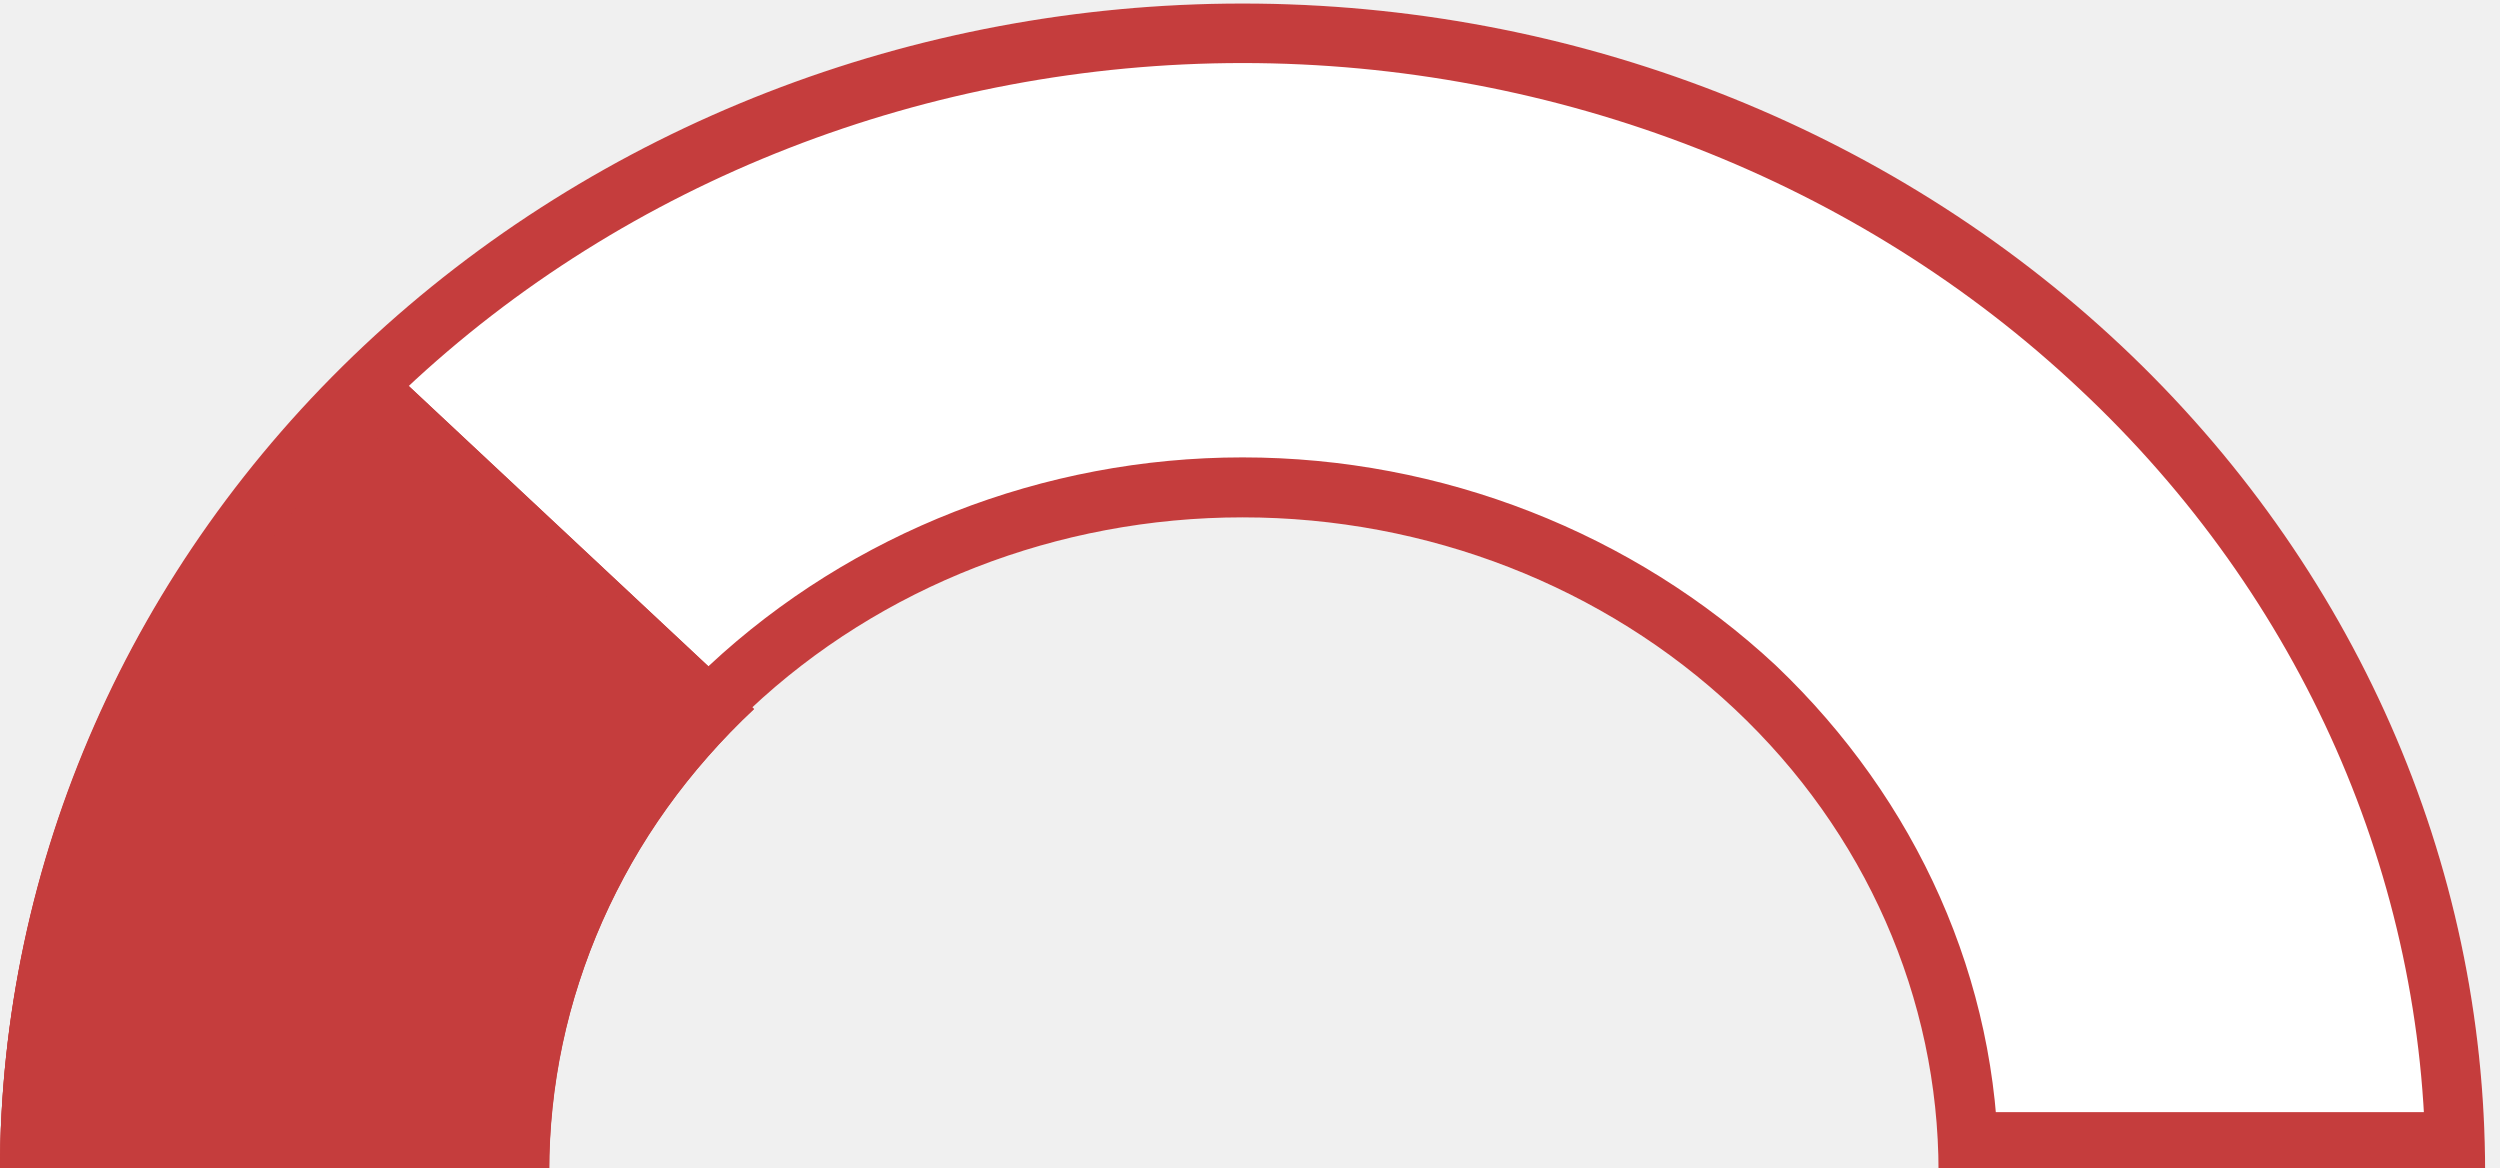
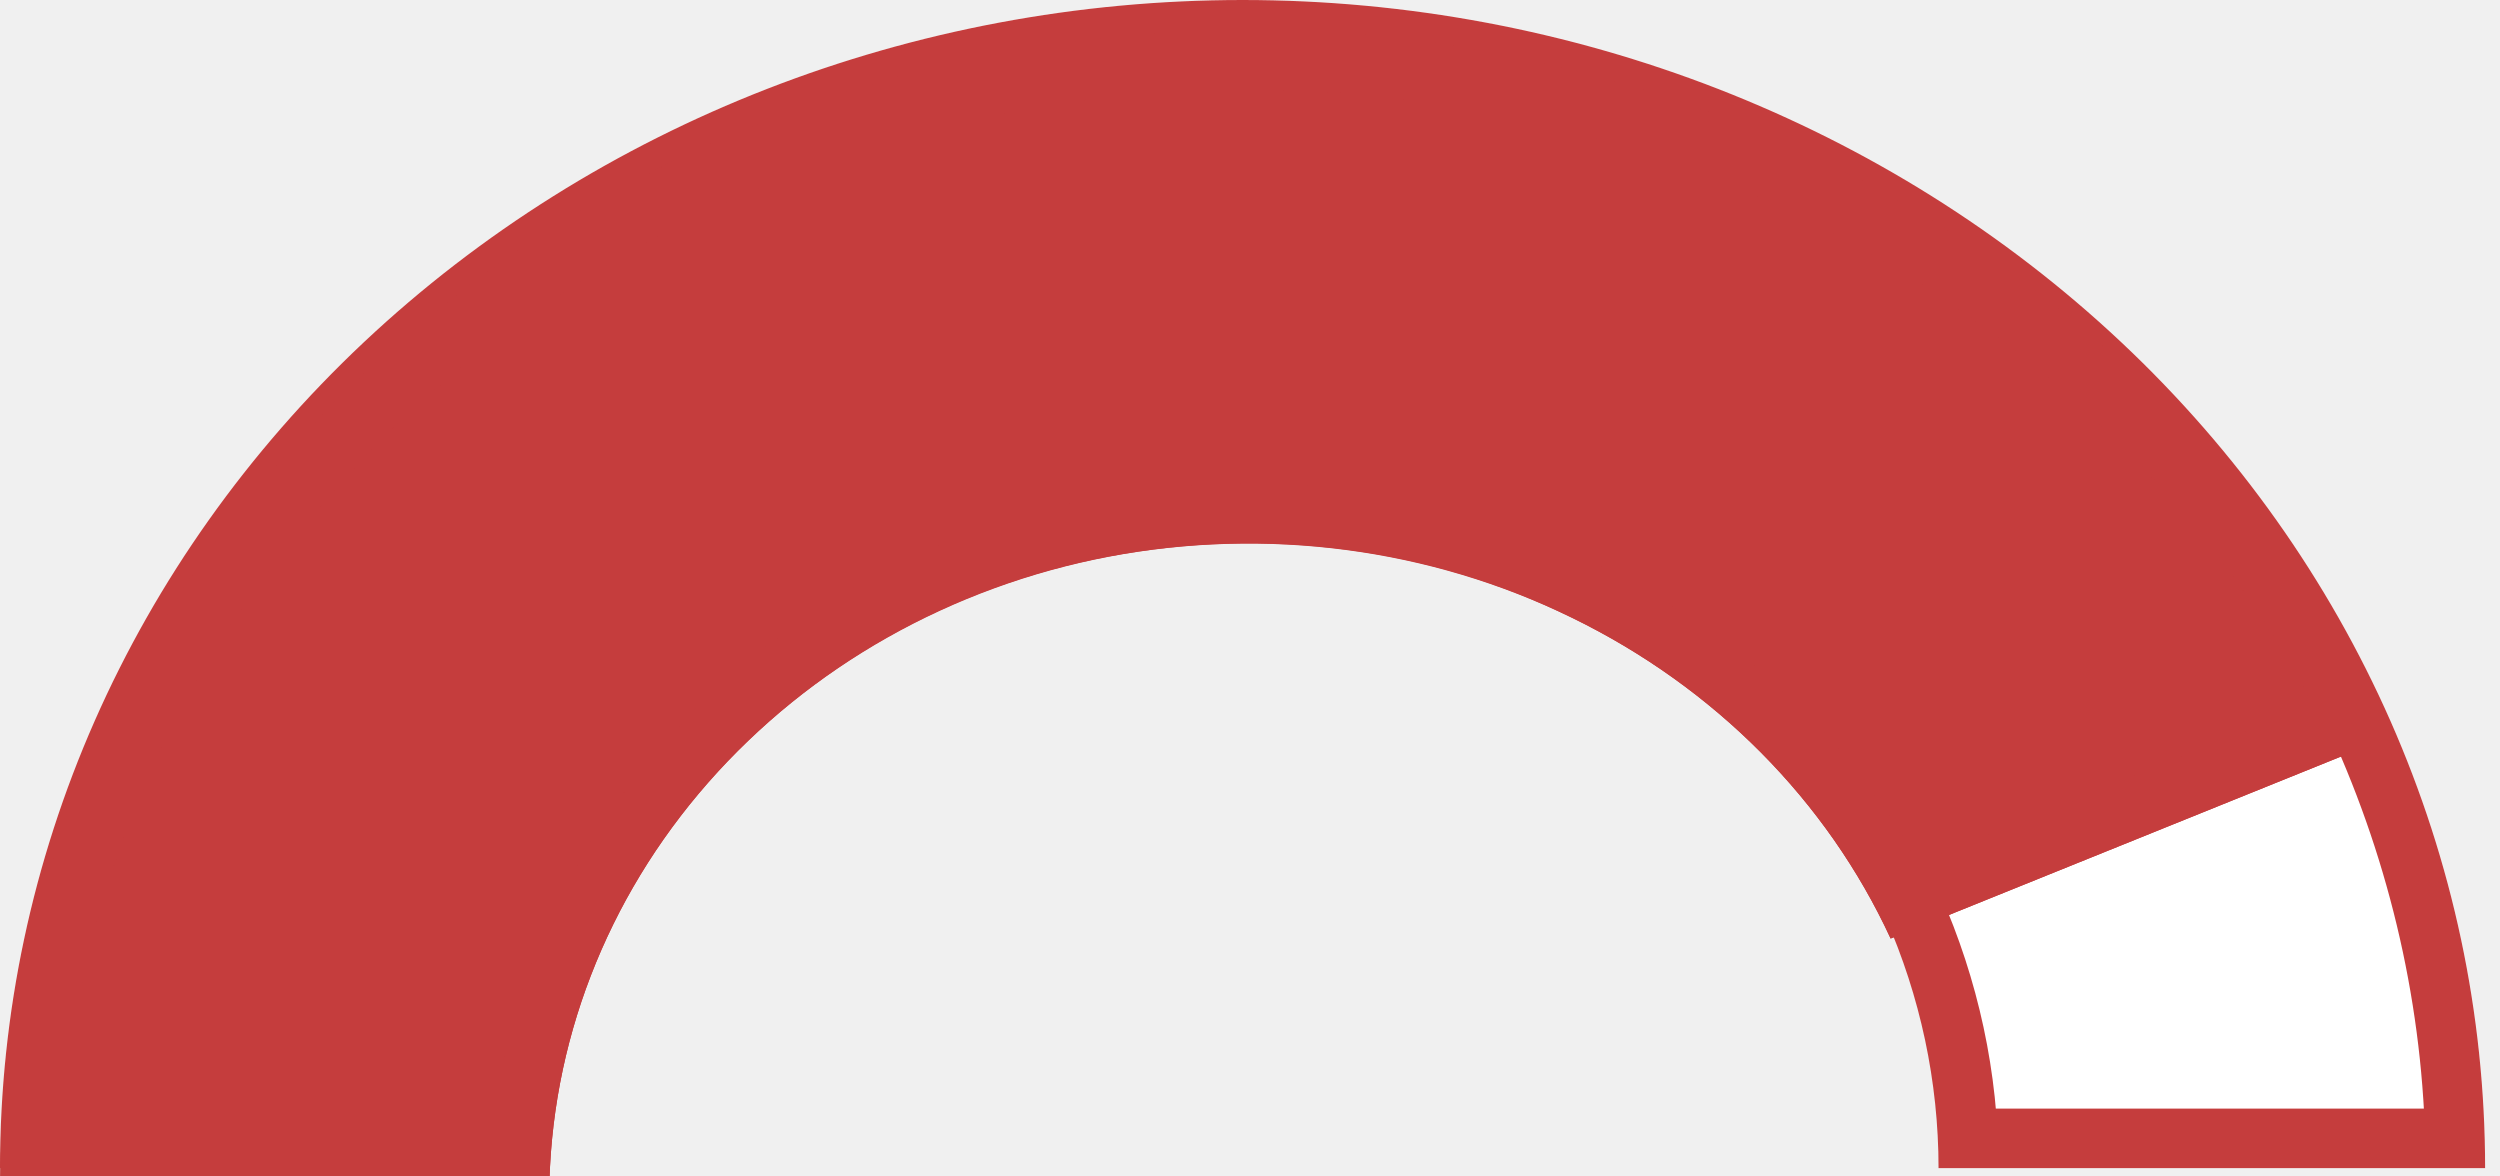
- <svg xmlns="http://www.w3.org/2000/svg" version="1.2" viewBox="0 0 168 78" width="152" height="71">
+ <svg xmlns="http://www.w3.org/2000/svg" version="1.2" viewBox="0 0 168 79" width="168" height="79">
  <defs>
    <clipPath clipPathUnits="userSpaceOnUse" id="cp1">
      <path d="m0 78.5c0-20.82 8.8-40.79 24.46-55.51 15.66-14.72 36.89-22.99 59.04-22.99 22.15 0 43.38 8.27 59.04 22.99 15.66 14.72 24.46 34.69 24.46 55.51h-36.73c0-11.66-4.93-22.85-13.7-31.09-8.77-8.25-20.67-12.88-33.07-12.88-12.4 0-24.3 4.63-33.07 12.88-8.77 8.24-13.7 19.43-13.7 31.09z" />
    </clipPath>
    <clipPath clipPathUnits="userSpaceOnUse" id="cp2">
-       <path d="m24.57 22.99c-7.79 7.29-13.97 15.95-18.18 25.47-4.22 9.52-6.39 19.73-6.39 30.04h36.91c0-5.77 1.21-11.49 3.57-16.83 2.36-5.33 5.83-10.18 10.19-14.26z" />
+       <path d="m160.93 49.38c-7.64-16.54-21.13-30.13-38.2-38.47-17.08-8.34-36.7-10.93-55.58-7.33-18.88 3.6-35.85 13.17-48.08 27.09-12.23 13.93-18.96 31.37-19.07 49.39l36.91 0.2c0.06-10.1 3.83-19.87 10.68-27.67 6.85-7.8 16.36-13.16 26.93-15.18 10.57-2.01 21.56-0.56 31.13 4.11 9.57 4.67 17.12 12.28 21.4 21.55z" />
    </clipPath>
  </defs>
  <style>
		.s0 { fill: #ffffff;stroke: #c53d3d;stroke-width: 8 } 
		.s1 { fill: #c53d3d;stroke: #c53d3d;stroke-width: 8 } 
	</style>
  <g id="Clip-Path" clip-path="url(#cp1)">
    <path class="s0" d="m0 78.5c0-20.8 8.8-40.8 24.5-55.5 15.6-14.7 36.9-23 59-23 22.1 0 43.4 8.3 59 23 15.7 14.7 24.5 34.7 24.5 55.5h-36.7c0-11.7-5-22.8-13.7-31.1-8.8-8.2-20.7-12.9-33.1-12.9-12.4 0-24.3 4.7-33.1 12.9-8.7 8.3-13.7 19.4-13.7 31.1z" />
  </g>
  <g id="Clip-Path" clip-path="url(#cp2)">
-     <path class="s1" d="m24.6 23c-7.8 7.3-14 15.9-18.2 25.5-4.2 9.5-6.4 19.7-6.4 30h36.9c0-5.8 1.2-11.5 3.6-16.8 2.3-5.4 5.8-10.2 10.2-14.3z" />
+     <path class="s1" d="m160.9 49.4c-7.6-16.6-21.1-30.1-38.2-38.5-17-8.3-36.7-10.9-55.6-7.3-18.8 3.6-35.8 13.1-48 27.1-12.3 13.9-19 31.3-19.1 49.4l36.9 0.2c0.1-10.1 3.8-19.9 10.7-27.7 6.8-7.8 16.3-13.2 26.9-15.2 10.6-2 21.6-0.6 31.1 4.1 9.6 4.7 17.2 12.3 21.4 21.6z" />
  </g>
</svg>
